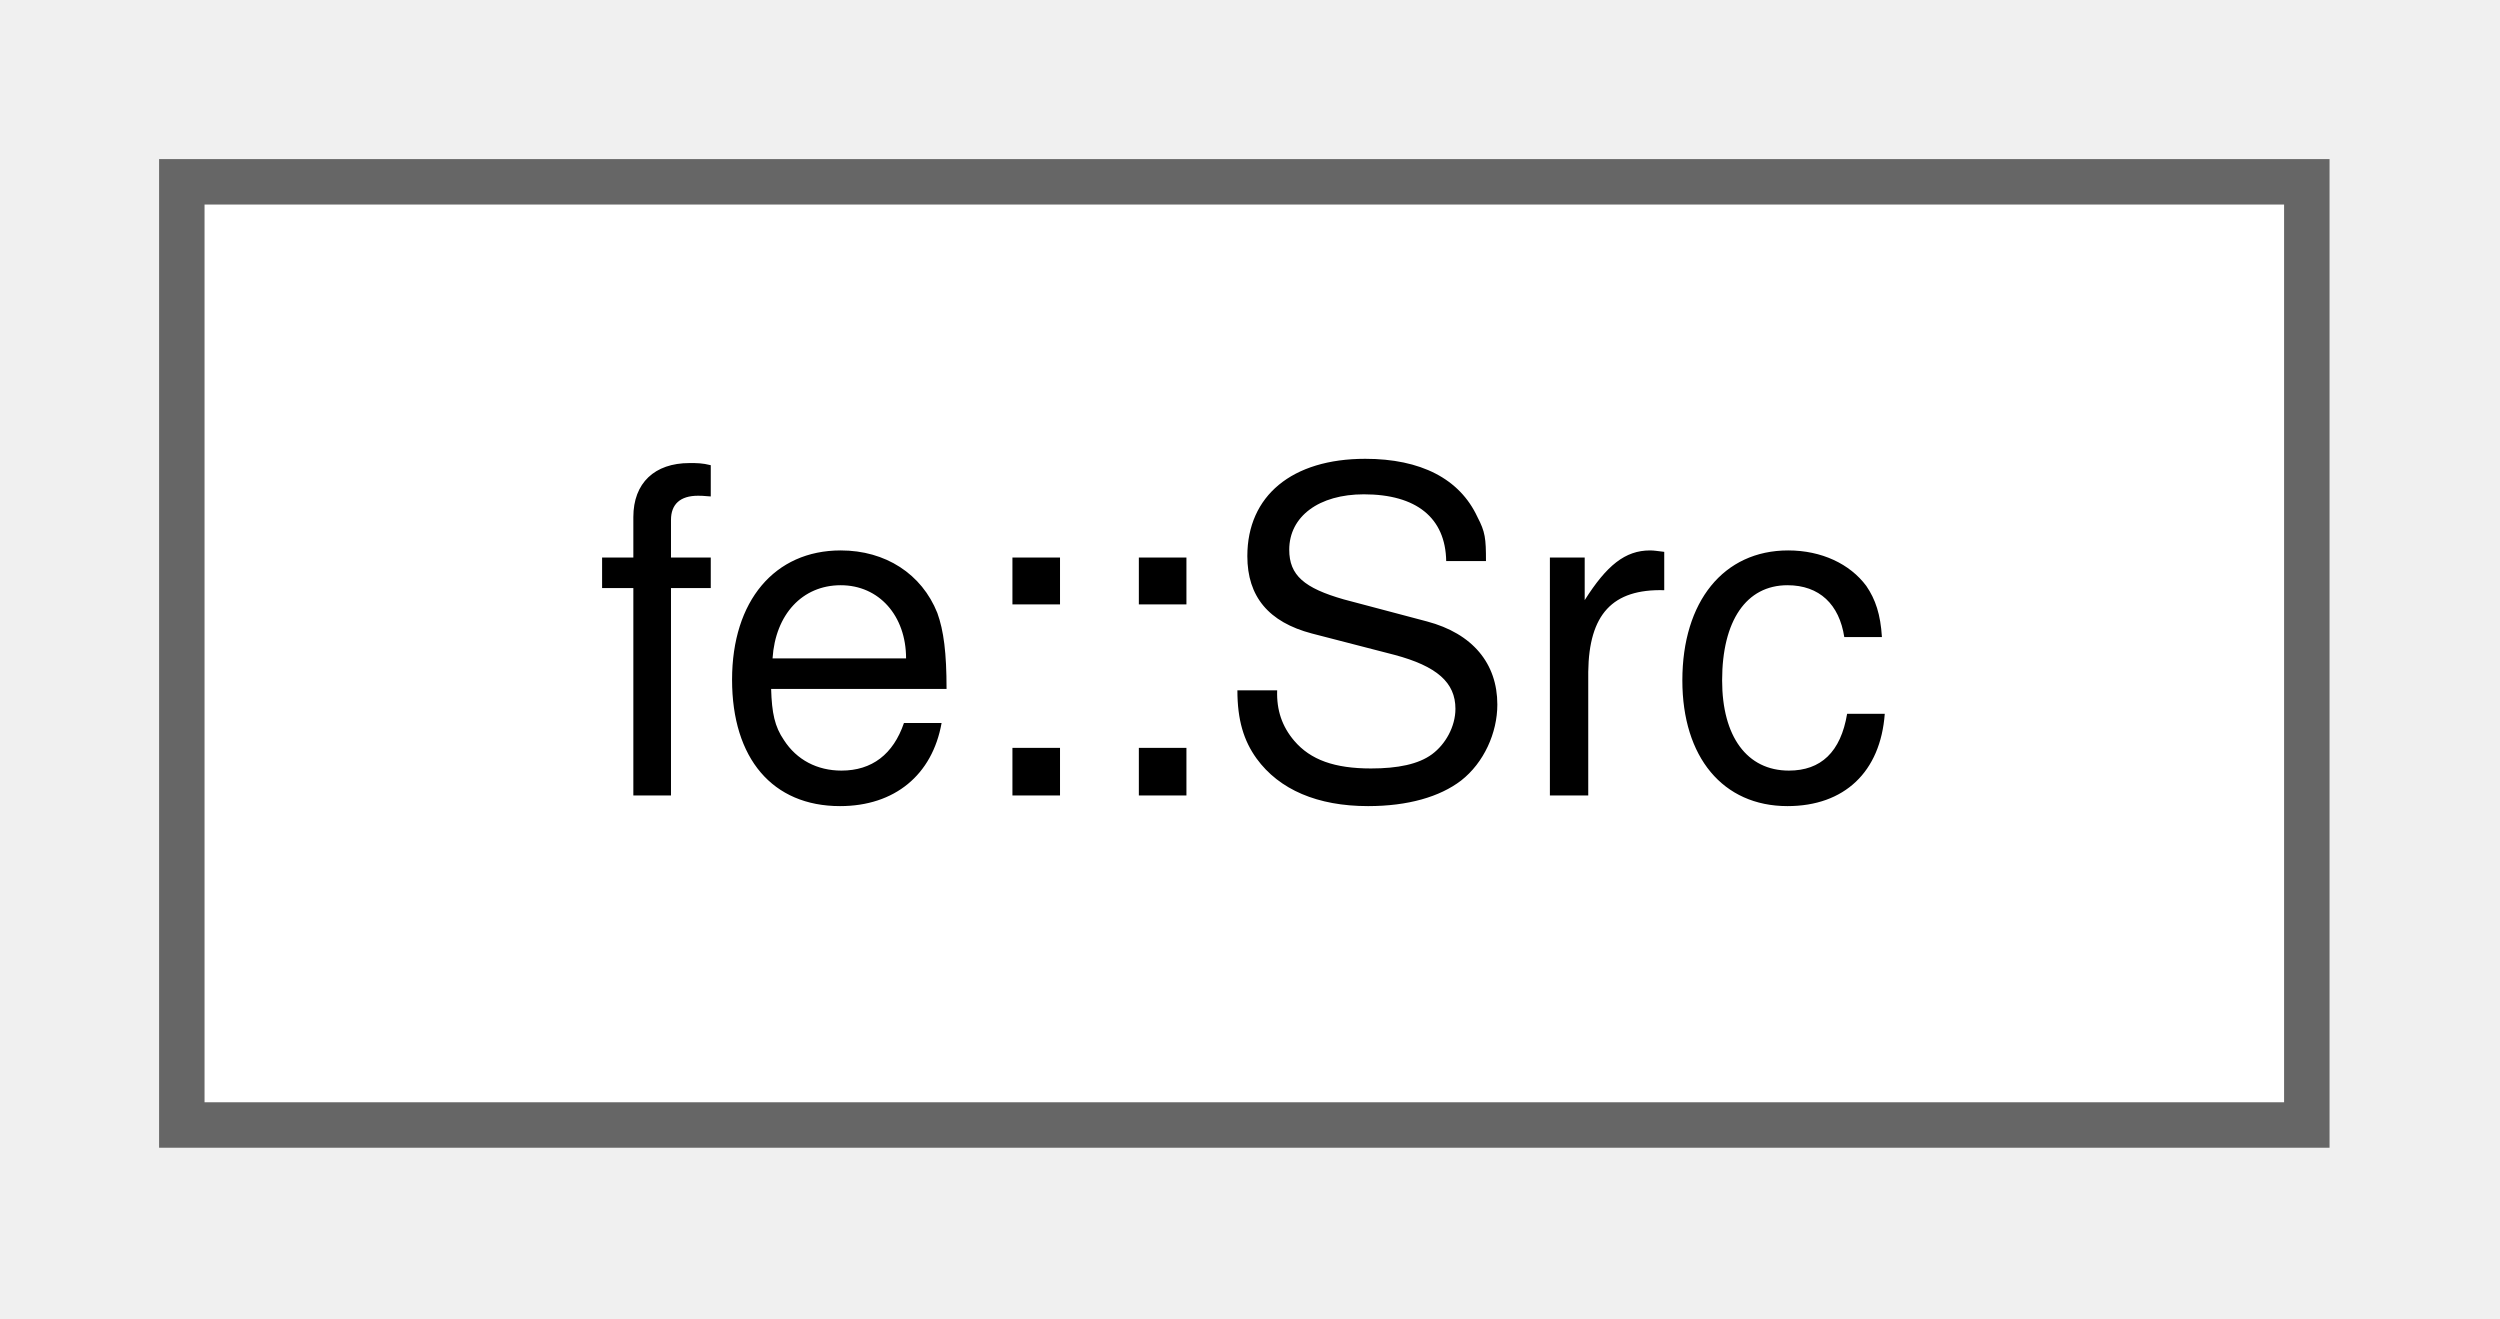
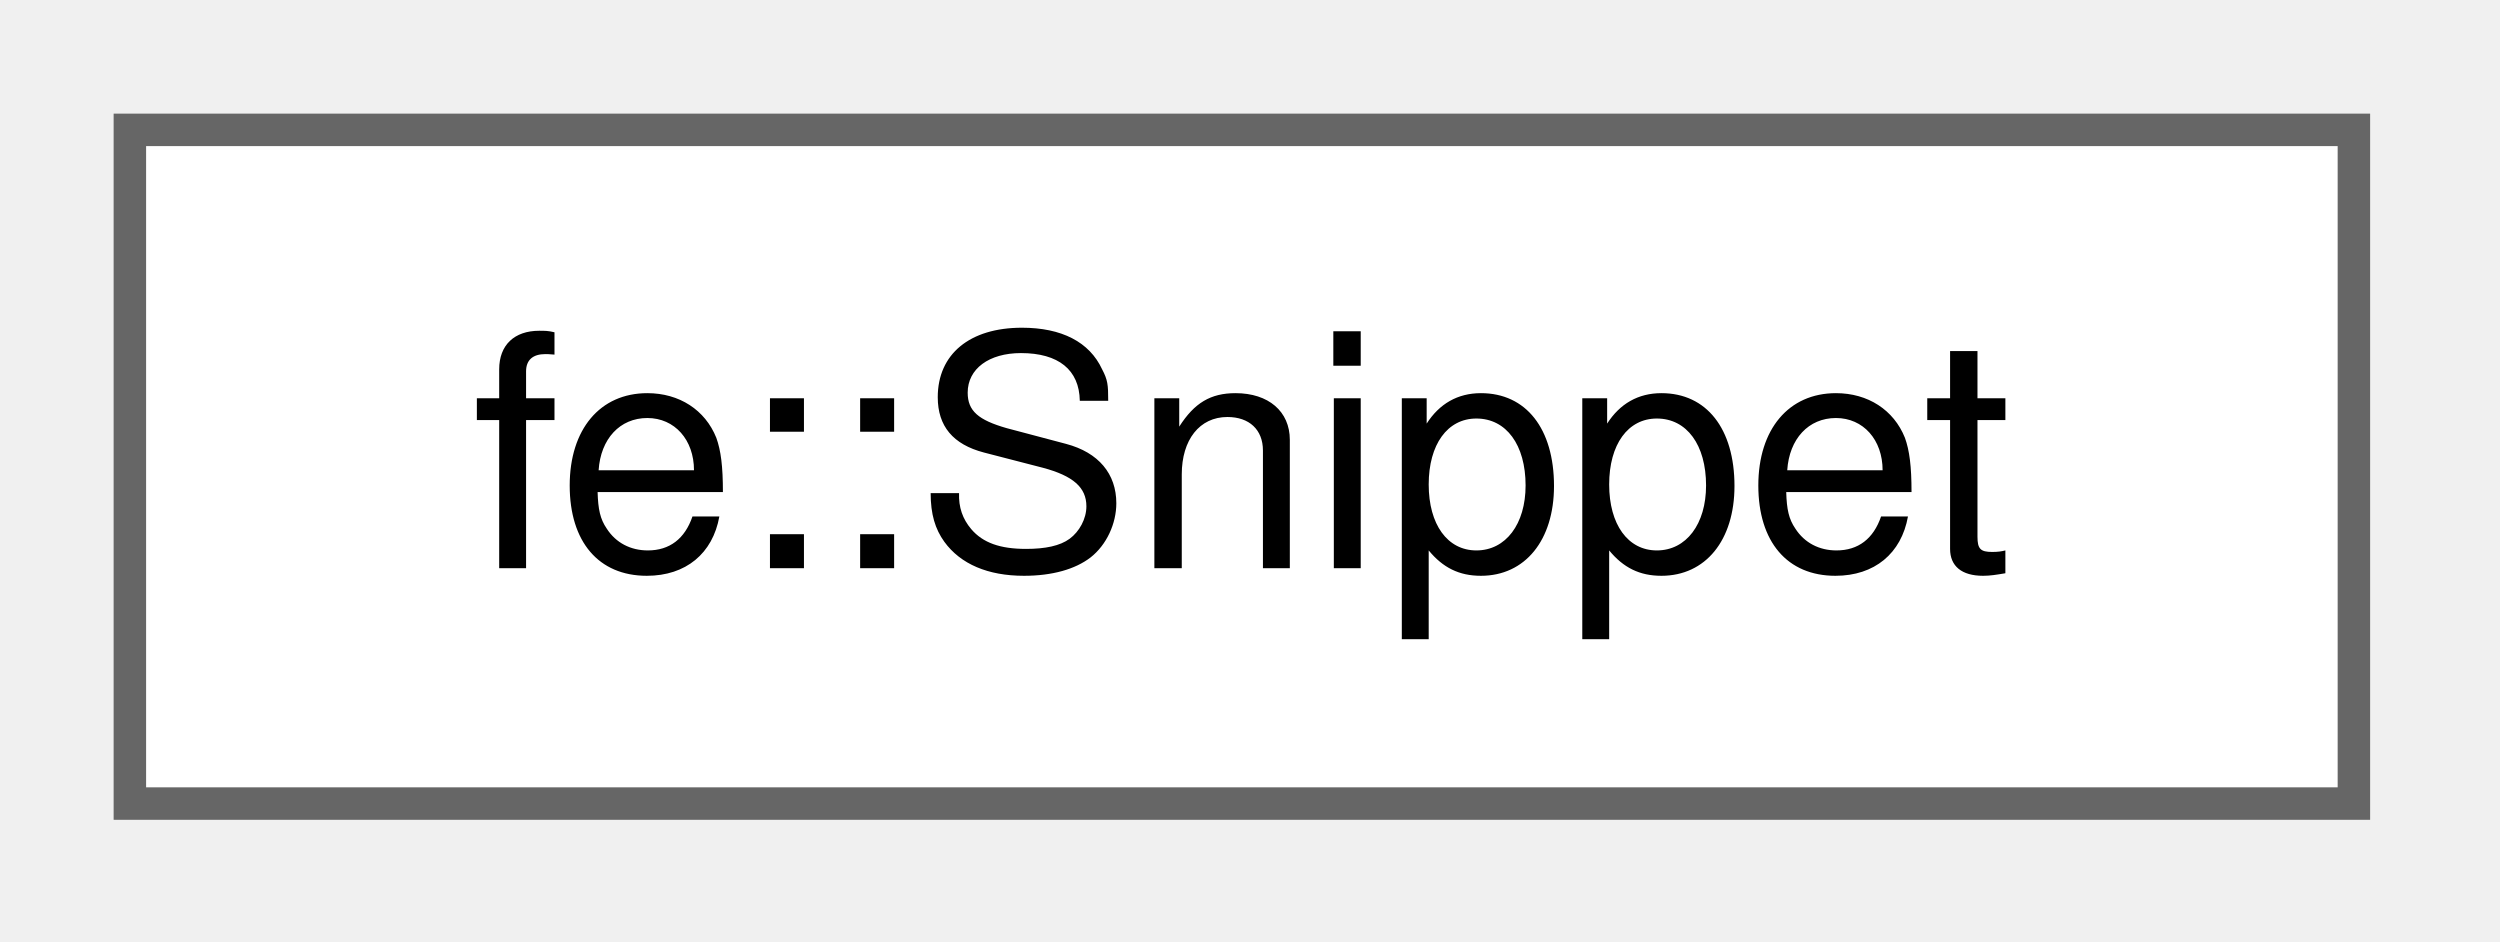
- <svg xmlns="http://www.w3.org/2000/svg" xmlns:xlink="http://www.w3.org/1999/xlink" width="55pt" height="29pt" viewBox="0.00 0.00 55.00 29.00">
+ <svg xmlns="http://www.w3.org/2000/svg" xmlns:xlink="http://www.w3.org/1999/xlink" width="77pt" height="29pt" viewBox="0.00 0.00 77.00 29.00">
  <g id="graph0" class="graph" transform="scale(1 1) rotate(0) translate(4 24.75)">
    <g id="Node000000" class="node">
      <g id="a_Node000000">
-         <a xlink:href="classfe_1_1Src.html" target="_top" xlink:title="The content of one source file together with the offsets its rows start at.">
-           <polygon fill="white" stroke="#666666" points="46.75,-20.75 0,-20.75 0,0 46.75,0 46.75,-20.75" />
-           <text xml:space="preserve" text-anchor="middle" x="23.38" y="-7.25" font-family="Helvetica,sans-Serif" font-size="10.00">fe::Src</text>
+         <a xlink:href="structfe_1_1Snippet.html" target="_top" xlink:title="The underlined source excerpt that goes below a diagnostic.">
+           <polygon fill="white" stroke="#666666" points="68.5,-20.75 0,-20.75 0,0 68.5,0 68.5,-20.75" />
+           <text xml:space="preserve" text-anchor="middle" x="34.25" y="-7.25" font-family="Helvetica,sans-Serif" font-size="10.00">fe::Snippet</text>
        </a>
      </g>
    </g>
  </g>
</svg>
